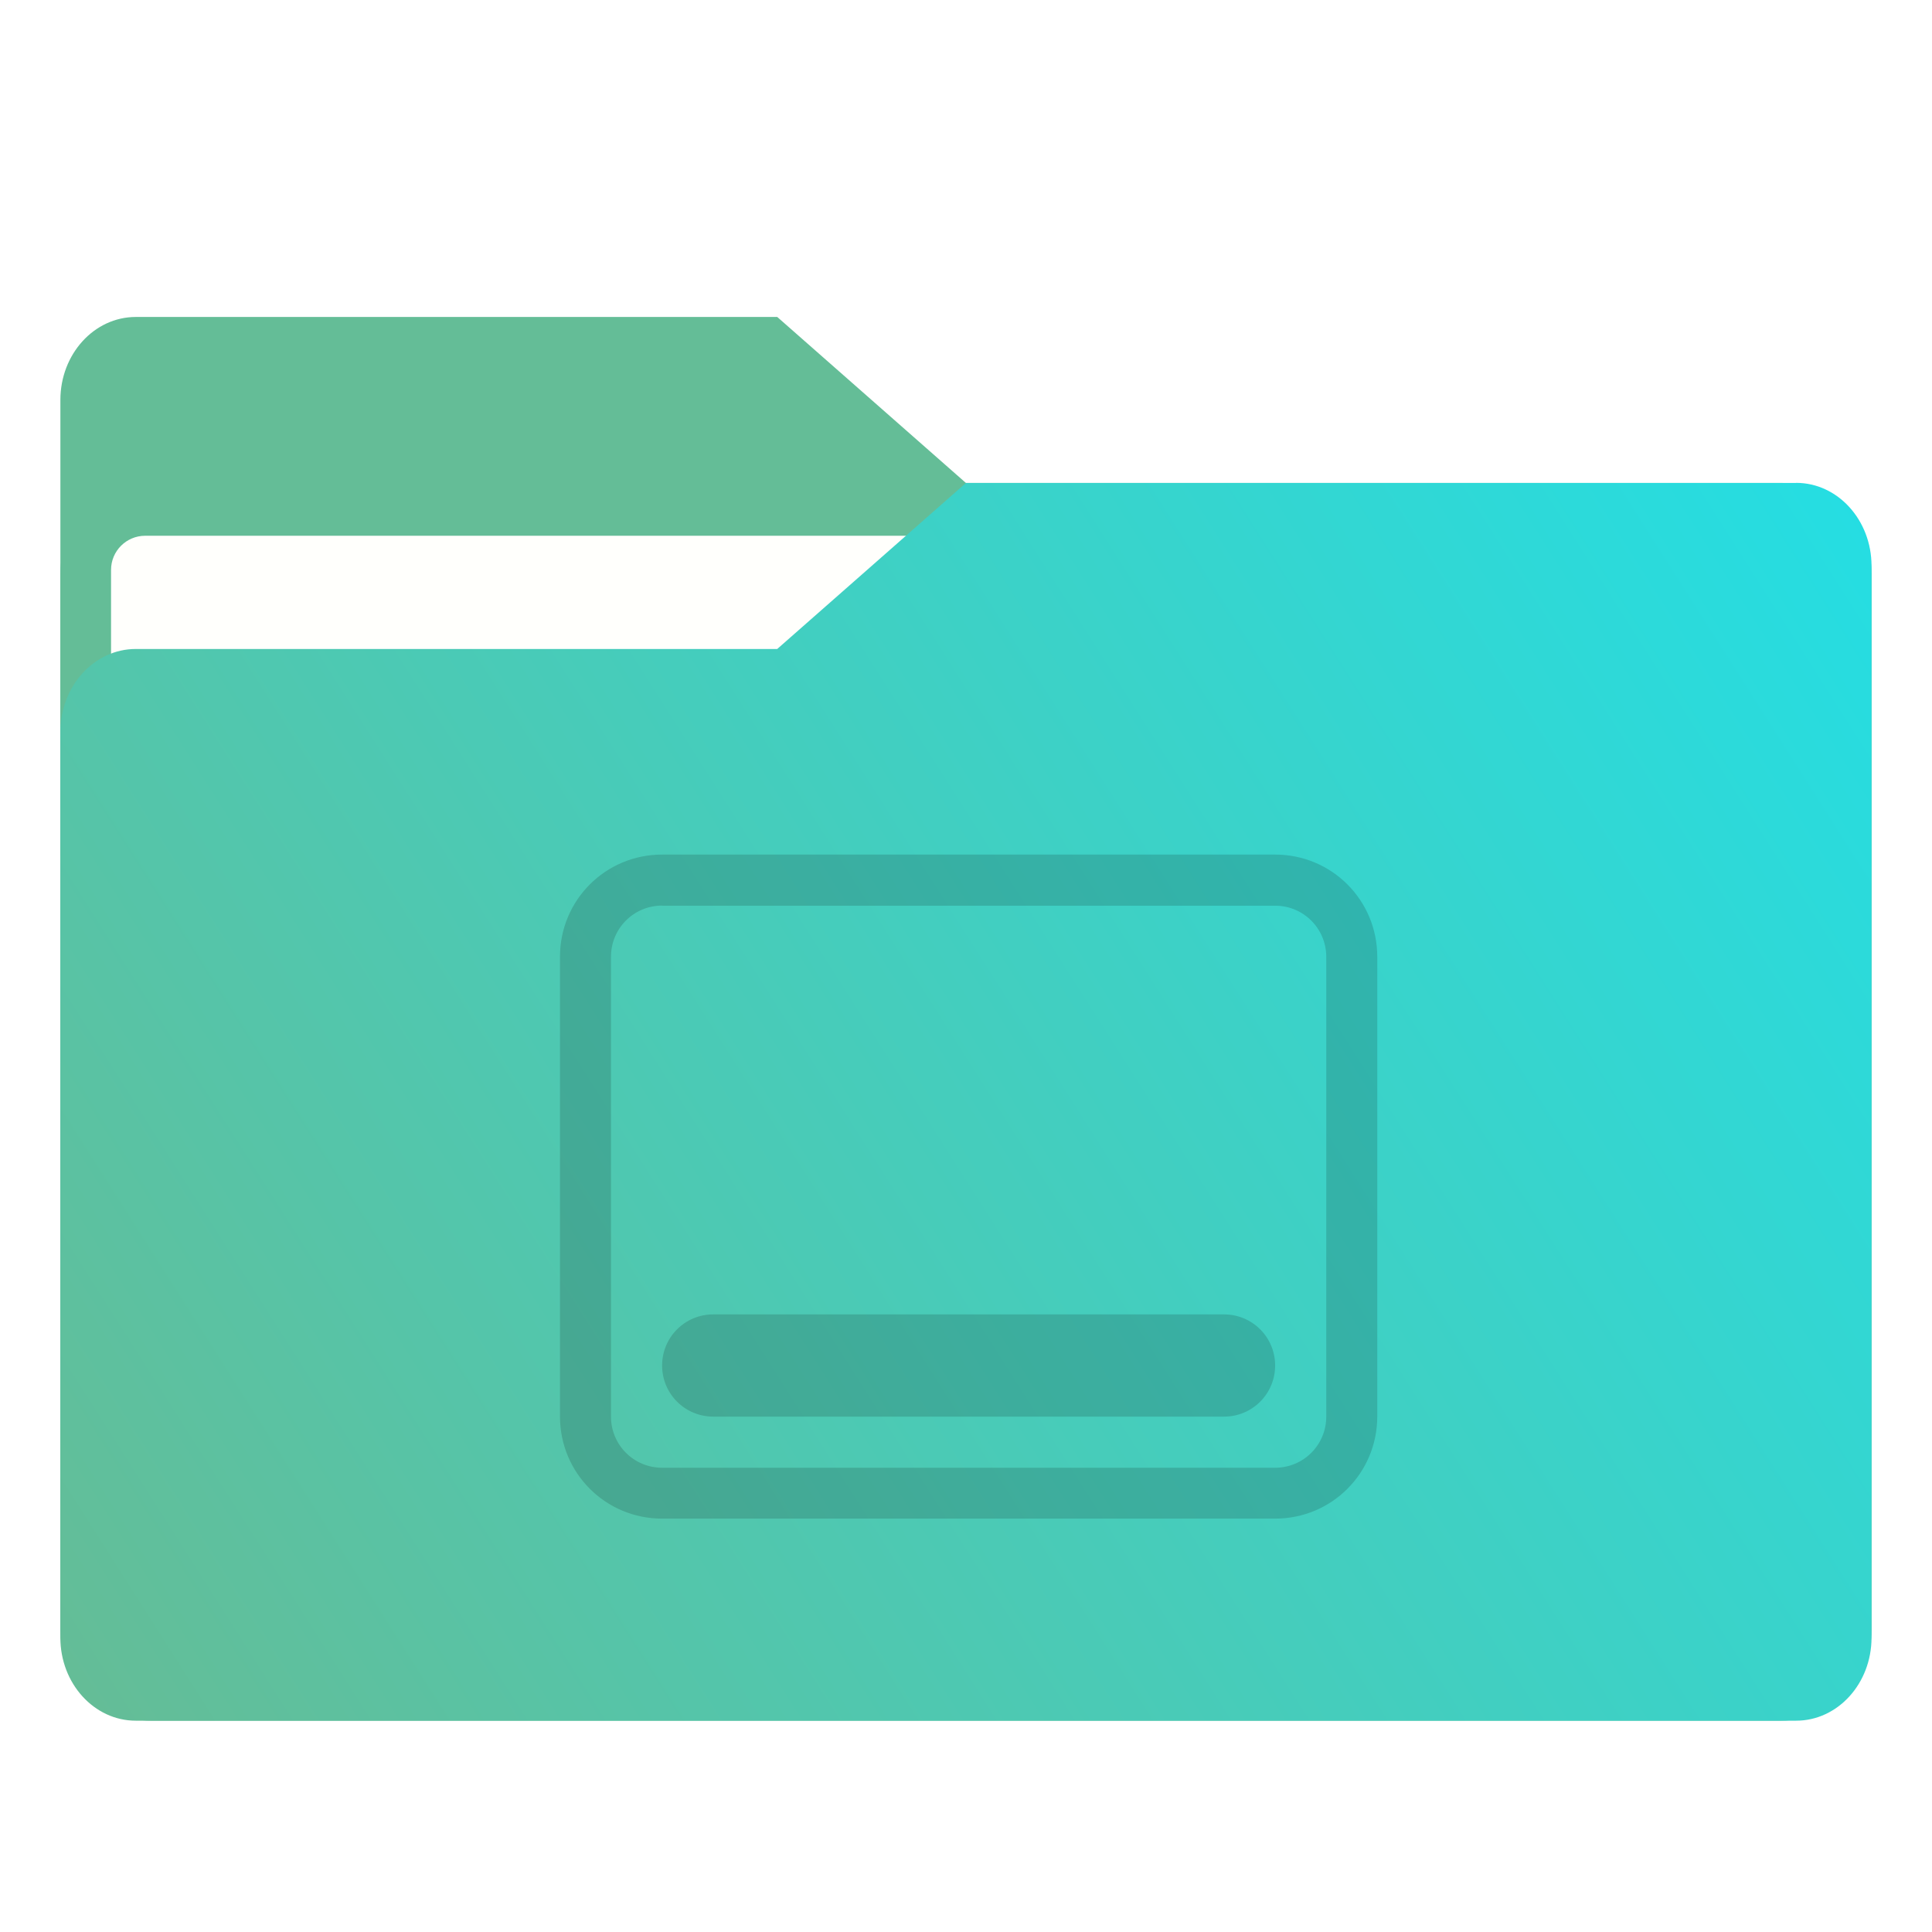
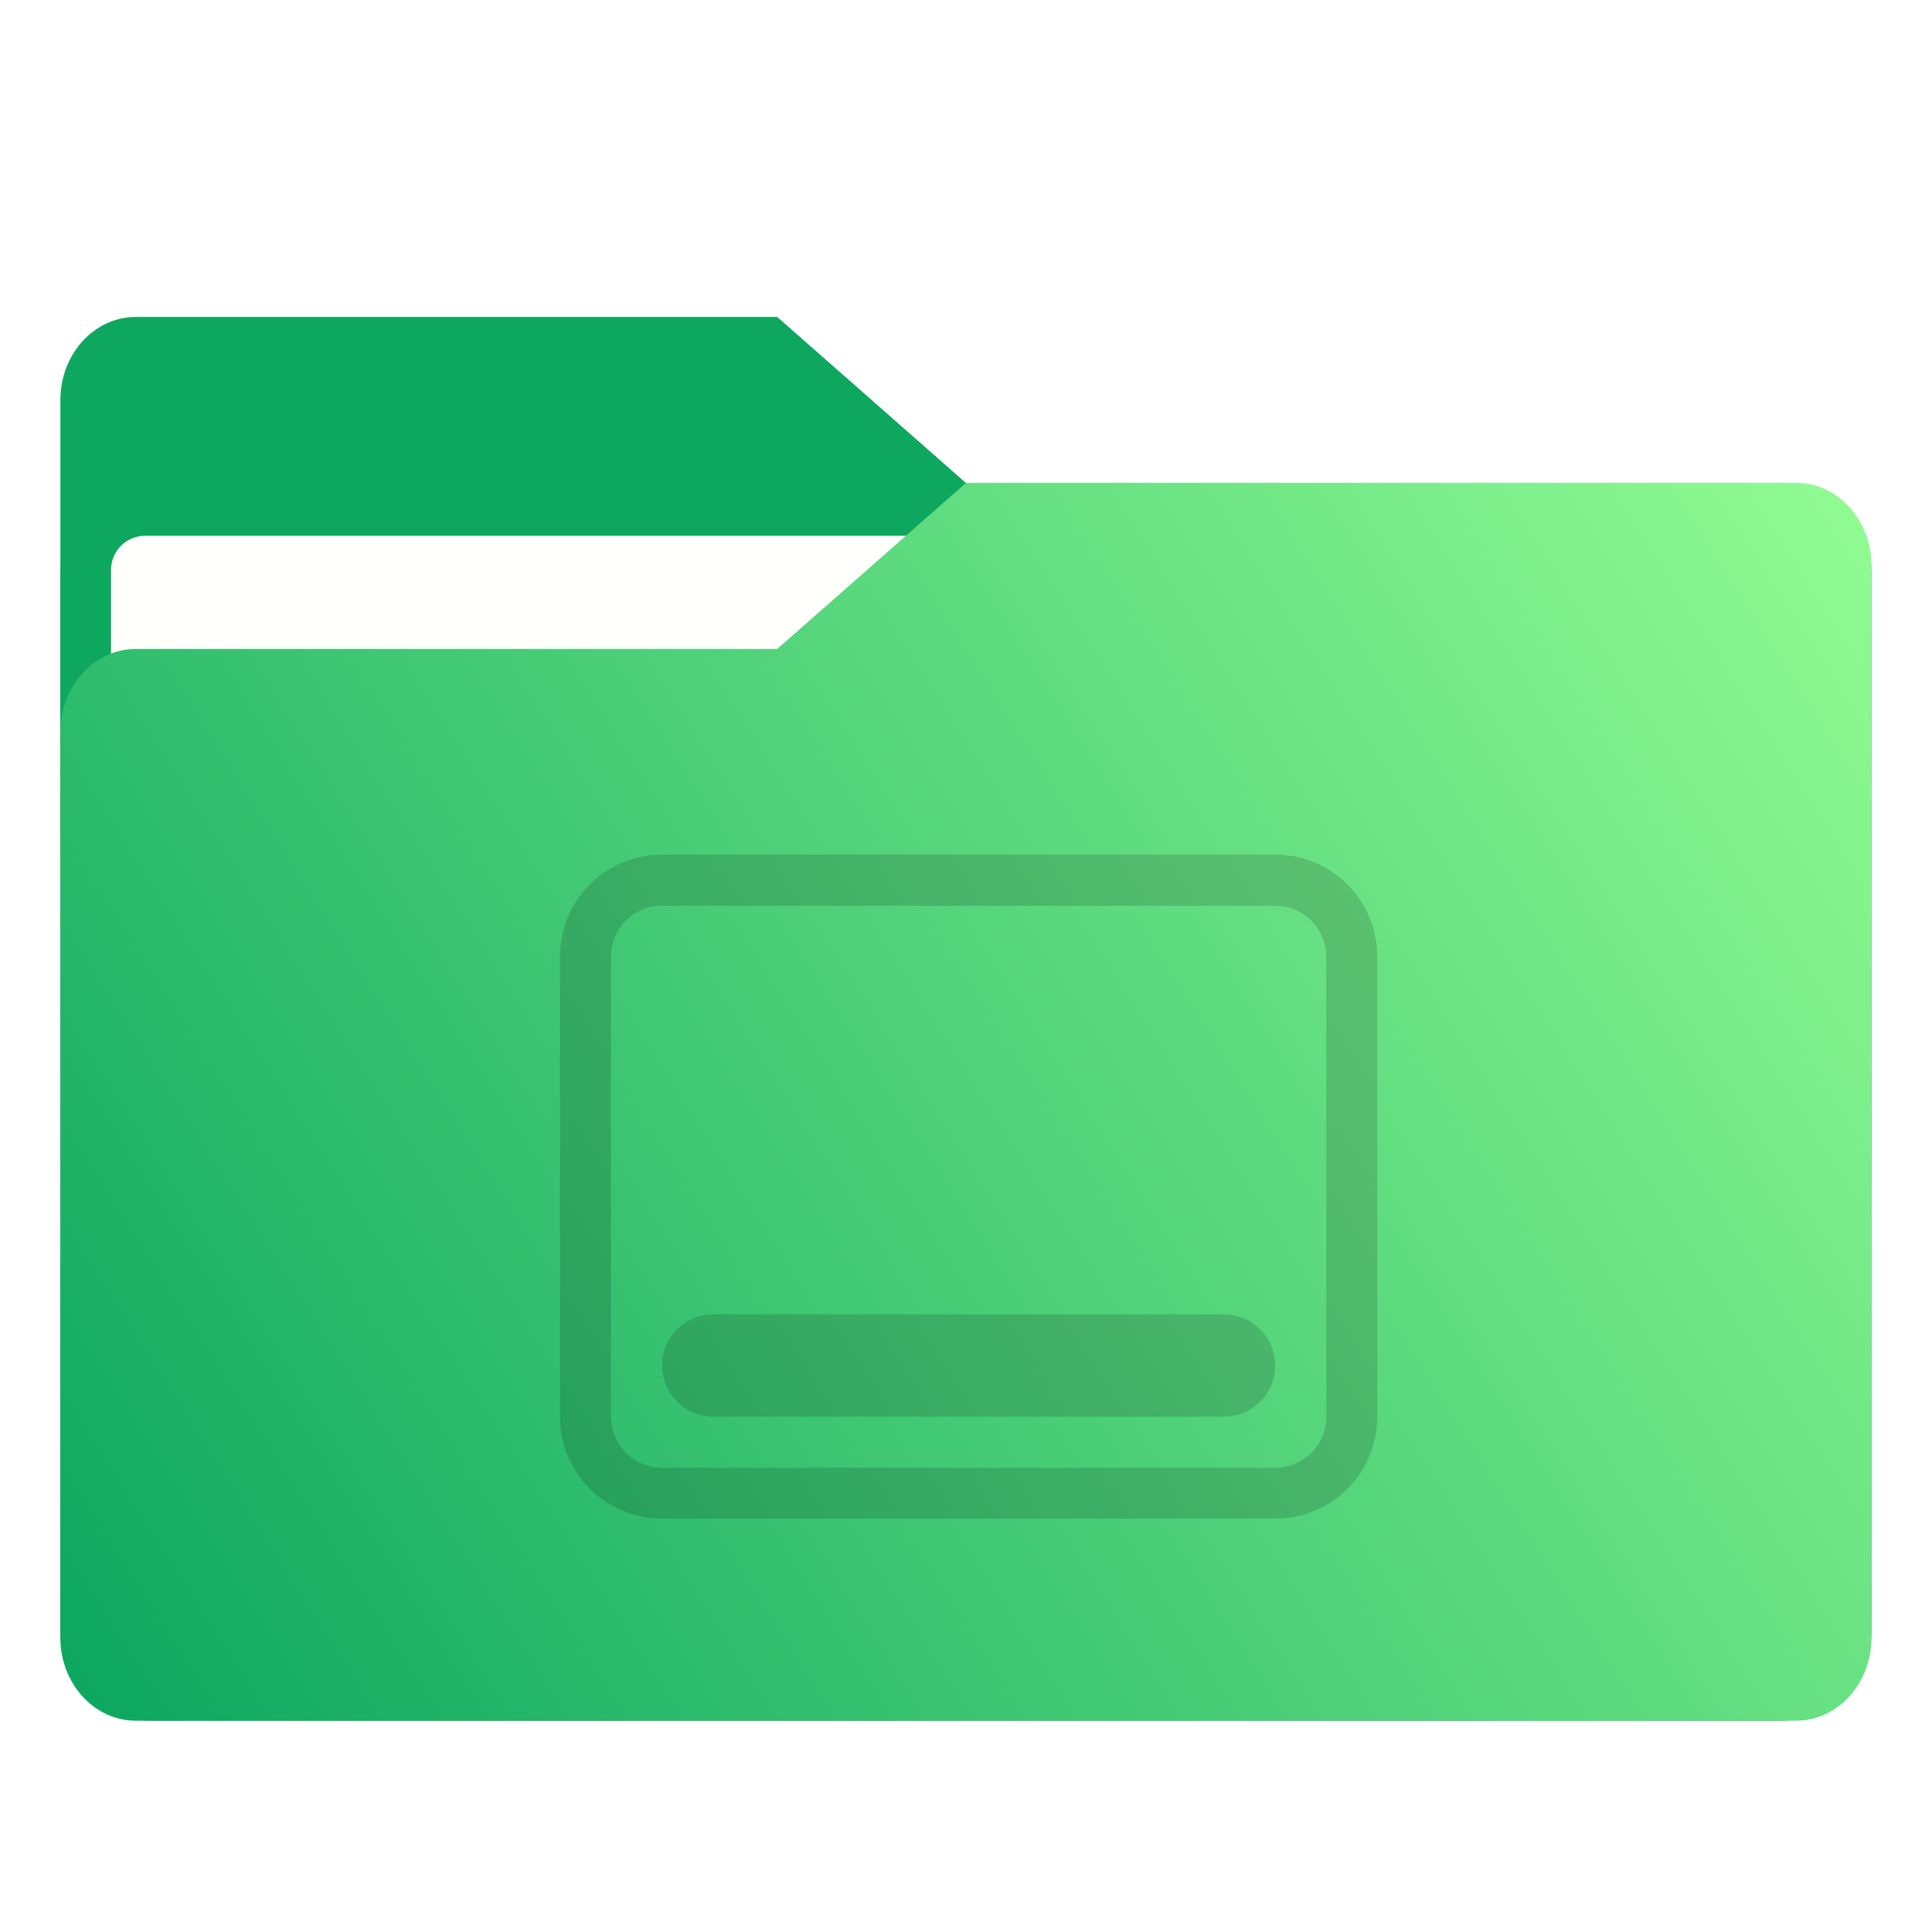
<svg xmlns="http://www.w3.org/2000/svg" xmlns:xlink="http://www.w3.org/1999/xlink" width="64" height="64" version="1.1" viewBox="0 0 16.933 16.933" id="svg56">
  <defs id="defs18">
    <linearGradient id="linearGradient1064" x1="-15.961" x2="-.301" y1="-43.254" y2="-54.196" gradientTransform="matrix(1 0 0 1.1 16.669 62.435)" gradientUnits="userSpaceOnUse">
-       <stop stop-color="#64bd97" offset="0" id="stop2" />
-       <stop stop-color="#22dfe6" offset="1" id="stop4" />
+       <stop stop-color="#0da760" offset="0" id="stop2" />
+       <stop stop-color="#97ff95" offset="1" id="stop4" />
    </linearGradient>
    <linearGradient id="linearGradient992" x1="-16.14" x2="-1.07" y1="-55.616" y2="-44.835" gradientTransform="matrix(1 0 0 1.1 16.669 62.435)" gradientUnits="userSpaceOnUse">
-       <stop stop-color="#64bd97" offset="0" id="stop7" />
-       <stop stop-color="#22dfe6" offset="1" id="stop9" />
+       <stop stop-color="#0da760" offset="0" id="stop7" />
+       <stop stop-color="#97ff95" offset="1" id="stop9" />
    </linearGradient>
    <linearGradient id="linearGradient1006" x1=".529" x2="16.217" y1="2.778" y2="14.872" gradientTransform="matrix(1,0,0,1.1,16.669,62.435)" gradientUnits="userSpaceOnUse">
-       <stop stop-color="#64bd97" offset="0" id="stop12" />
-       <stop stop-color="#22dfe6" offset="1" id="stop14" />
+       <stop stop-color="#0da760" offset="0" id="stop12" />
+       <stop stop-color="#97ff95" offset="1" id="stop14" />
    </linearGradient>
    <linearGradient id="linearGradient939" x1="-16.14" x2="-1.07" y1="-55.616" y2="-44.835" gradientTransform="matrix(1,0,0,1.1,16.669,62.435)" gradientUnits="userSpaceOnUse" xlink:href="#linearGradient992" />
  </defs>
-   <g fill="#477d7f" stroke-width=".265" id="g30">
+   <g fill="#5e4aa6" stroke-width=".265" id="g30">
    <circle cx="-330.35" cy="-328.38" r="0" id="circle22" />
    <circle cx="-312.11" cy="-326.25" r="0" id="circle24" />
    <circle cx="-306.02" cy="-333.07" r="0" id="circle26" />
    <circle cx="-308.84" cy="-326.01" r="0" id="circle28" />
  </g>
-   <g transform="translate(.000295 -.00032978)" fill="#477d7f" stroke-width=".265" id="g42">
+   <g transform="translate(.000295 -.00032978)" fill="#5e4aa6" stroke-width=".265" id="g42">
    <circle cx="-330.35" cy="-328.38" r="0" id="circle32" />
    <circle cx="-312.11" cy="-326.25" r="0" id="circle34" />
    <circle cx="-306.02" cy="-333.07" r="0" id="circle36" />
    <circle cx="-308.84" cy="-326.01" r="0" id="circle38" />
    <circle cx="-328.8" cy="-330.45" r="0" id="circle40" />
  </g>
  <g transform="translate(.000295 -.00032978)" id="g52">
    <g transform="matrix(1,0,0,1.1,16.669,63.956)" fill="url(#linearGradient939)" stroke-width=".661" id="g46">
      <path d="m-8.203-51.317h-7.937v-3.638c0-0.365 0.296-0.661 0.661-0.661h5.622l1.654 1.323z" fill="url(#linearGradient939)" id="path44" />
    </g>
    <rect x=".529" y="4.233" width="15.874" height="10.848" ry=".794" fill="url(#linearGradient1006)" id="rect48" />
    <rect x=".973" y="4.696" width="14.987" height="9.922" ry=".299" fill="#fffffc" id="rect50" />
  </g>
  <path d="m15.742 4.233h-7.276l-1.654 1.455h-5.622c-0.365 0-0.661 0.326-0.661 0.728v7.937c0 0.402 0.296 0.728 0.661 0.728h14.552c0.365 0 0.661-0.326 0.661-0.728v-9.393c0-0.402-0.296-0.728-0.661-0.728z" fill="url(#linearGradient1064)" stroke-width=".694" id="path54" />
  <path d="m 5.803,7.49 c -0.496,0 -0.895,0.399 -0.895,0.895 v 4.03 c 0,0.496 0.399,0.895 0.895,0.895 h 5.373 c 0.496,0 0.895,-0.399 0.895,-0.895 V 8.385 c 0,-0.496 -0.399,-0.895 -0.895,-0.895 z m 0,0.448 h 5.373 c 0.248,0 0.448,0.2 0.448,0.448 v 4.03 c 0,0.248 -0.2,0.448 -0.448,0.448 H 5.803 c -0.248,0 -0.448,-0.2 -0.448,-0.448 V 8.385 c 0,-0.248 0.2,-0.448 0.448,-0.448 z m 0.448,3.582 c -0.248,0 -0.448,0.2 -0.448,0.448 0,0.248 0.2,0.448 0.448,0.448 h 4.477 c 0.248,0 0.448,-0.2 0.448,-0.448 0,-0.248 -0.2,-0.448 -0.448,-0.448 z" fill="#000000" opacity="0.15" stroke-width="0.448" id="path1272" />
</svg>
